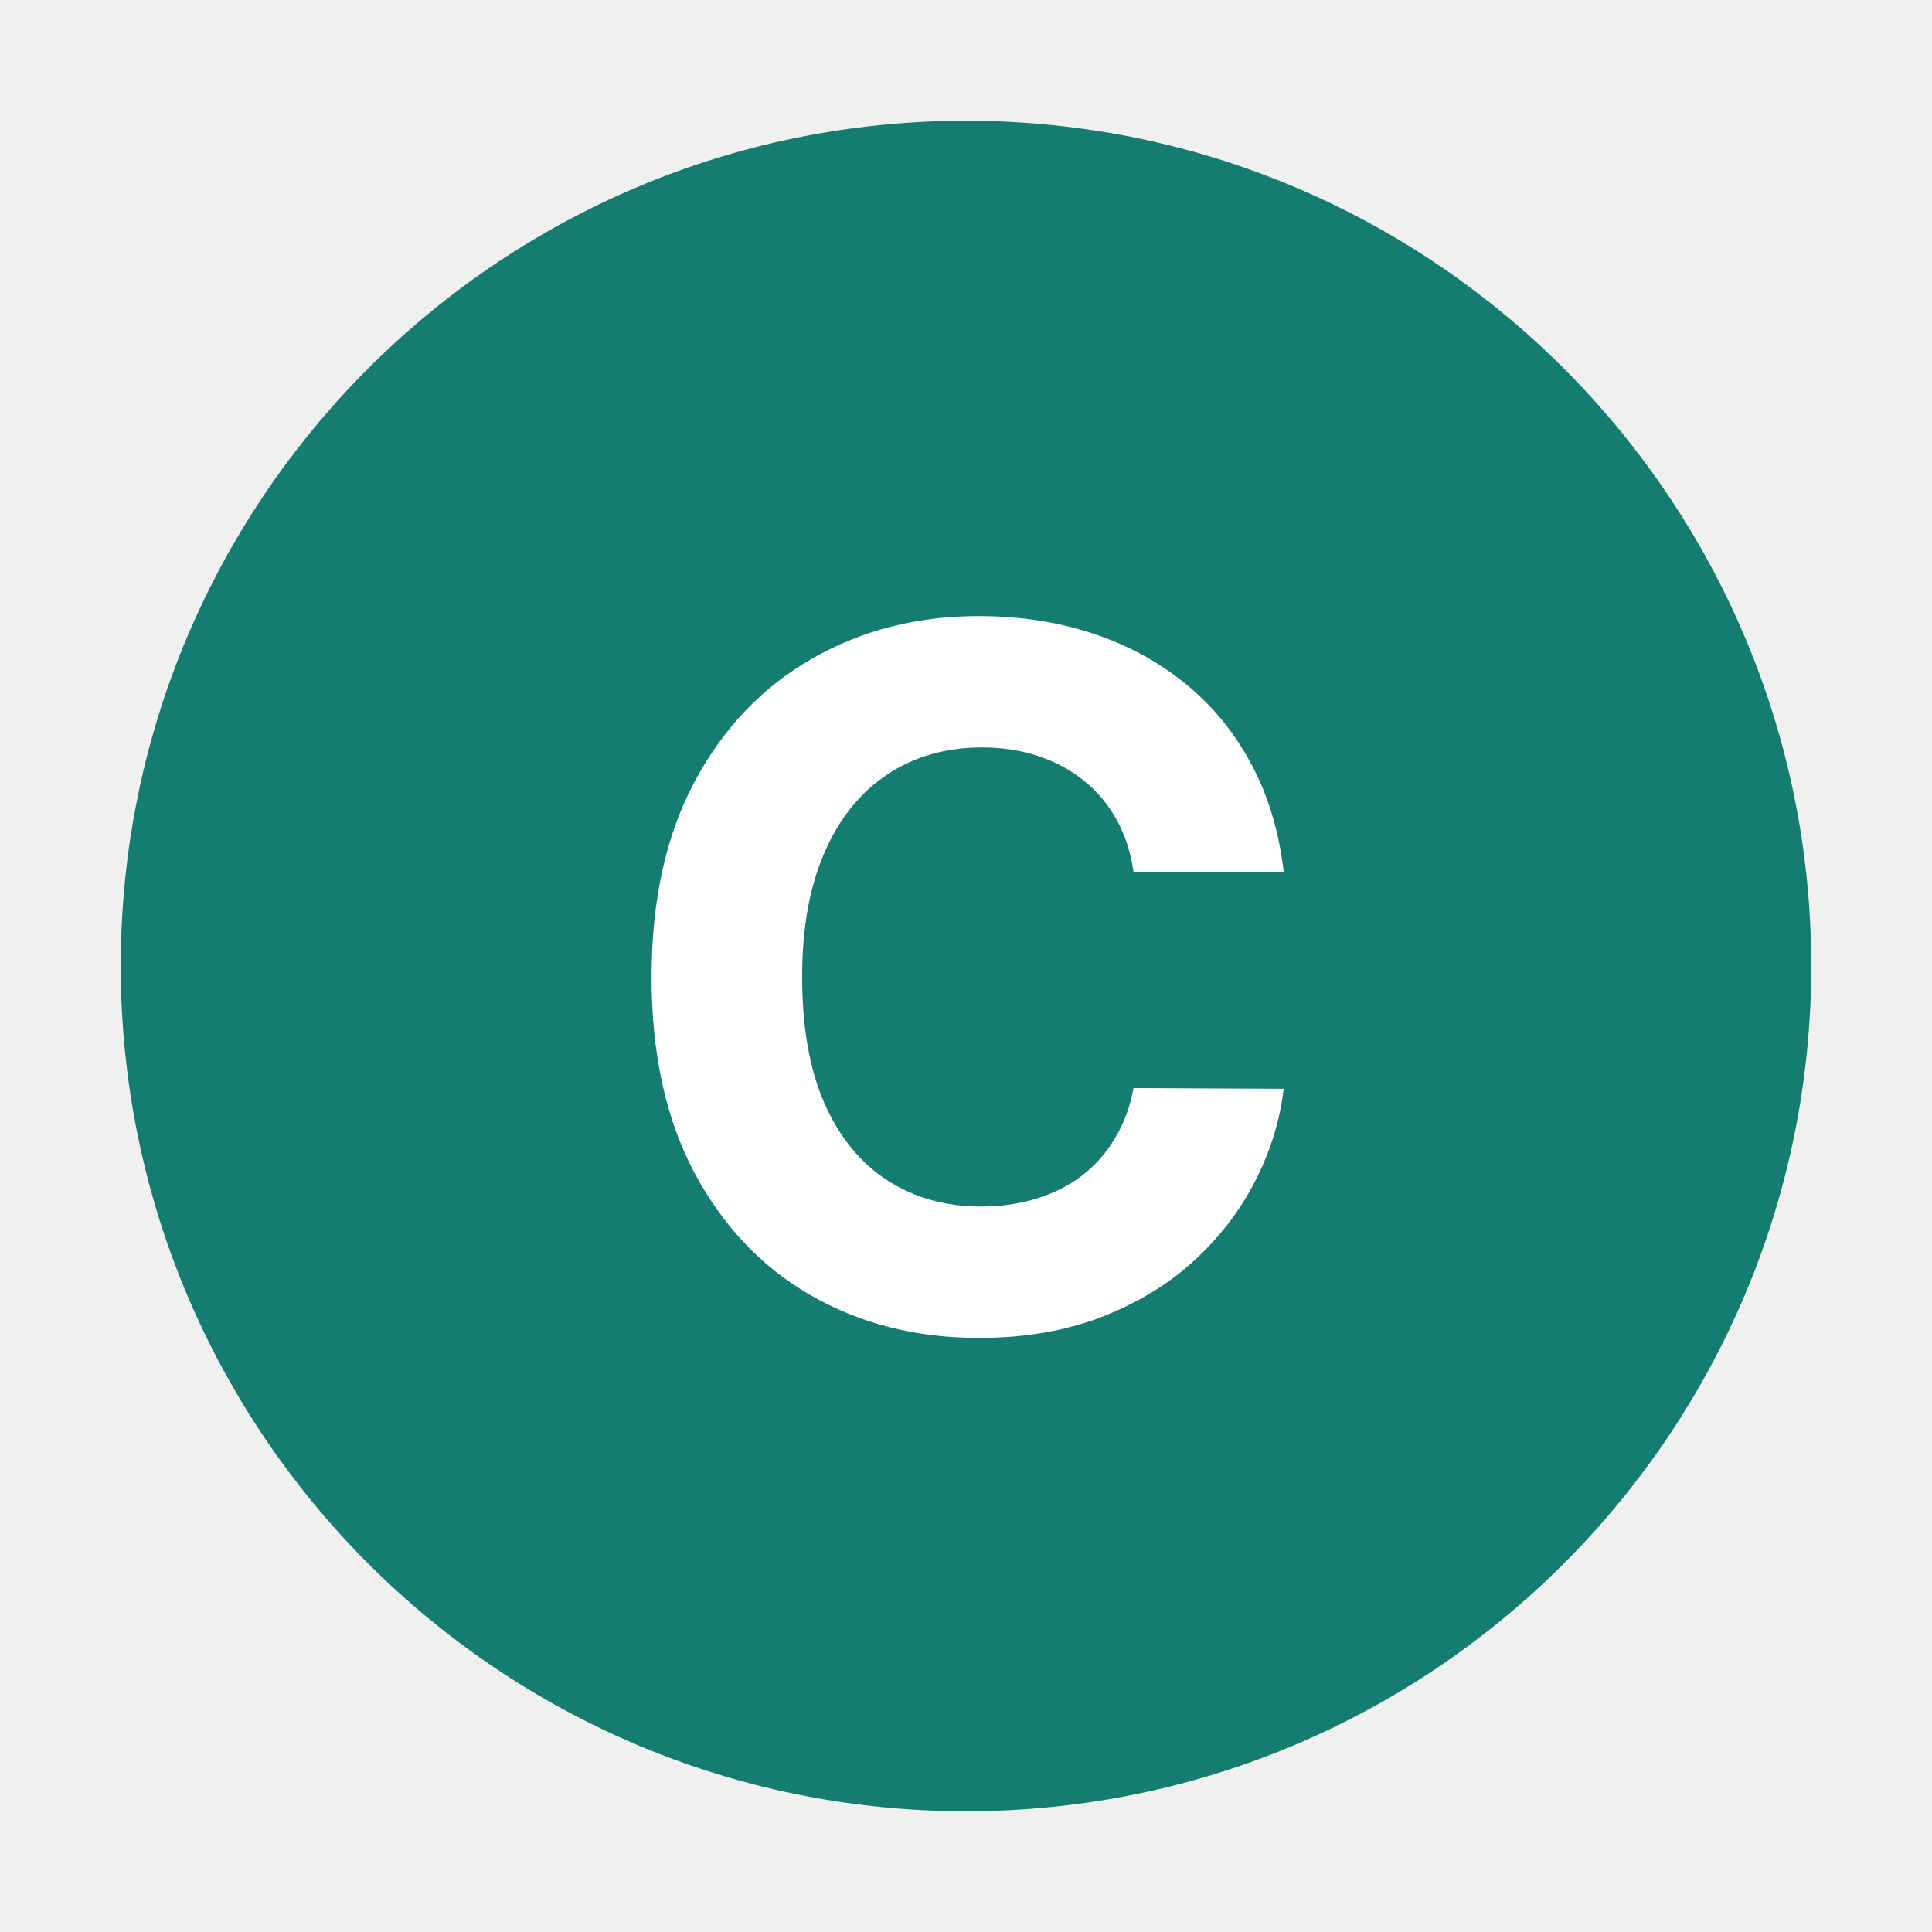
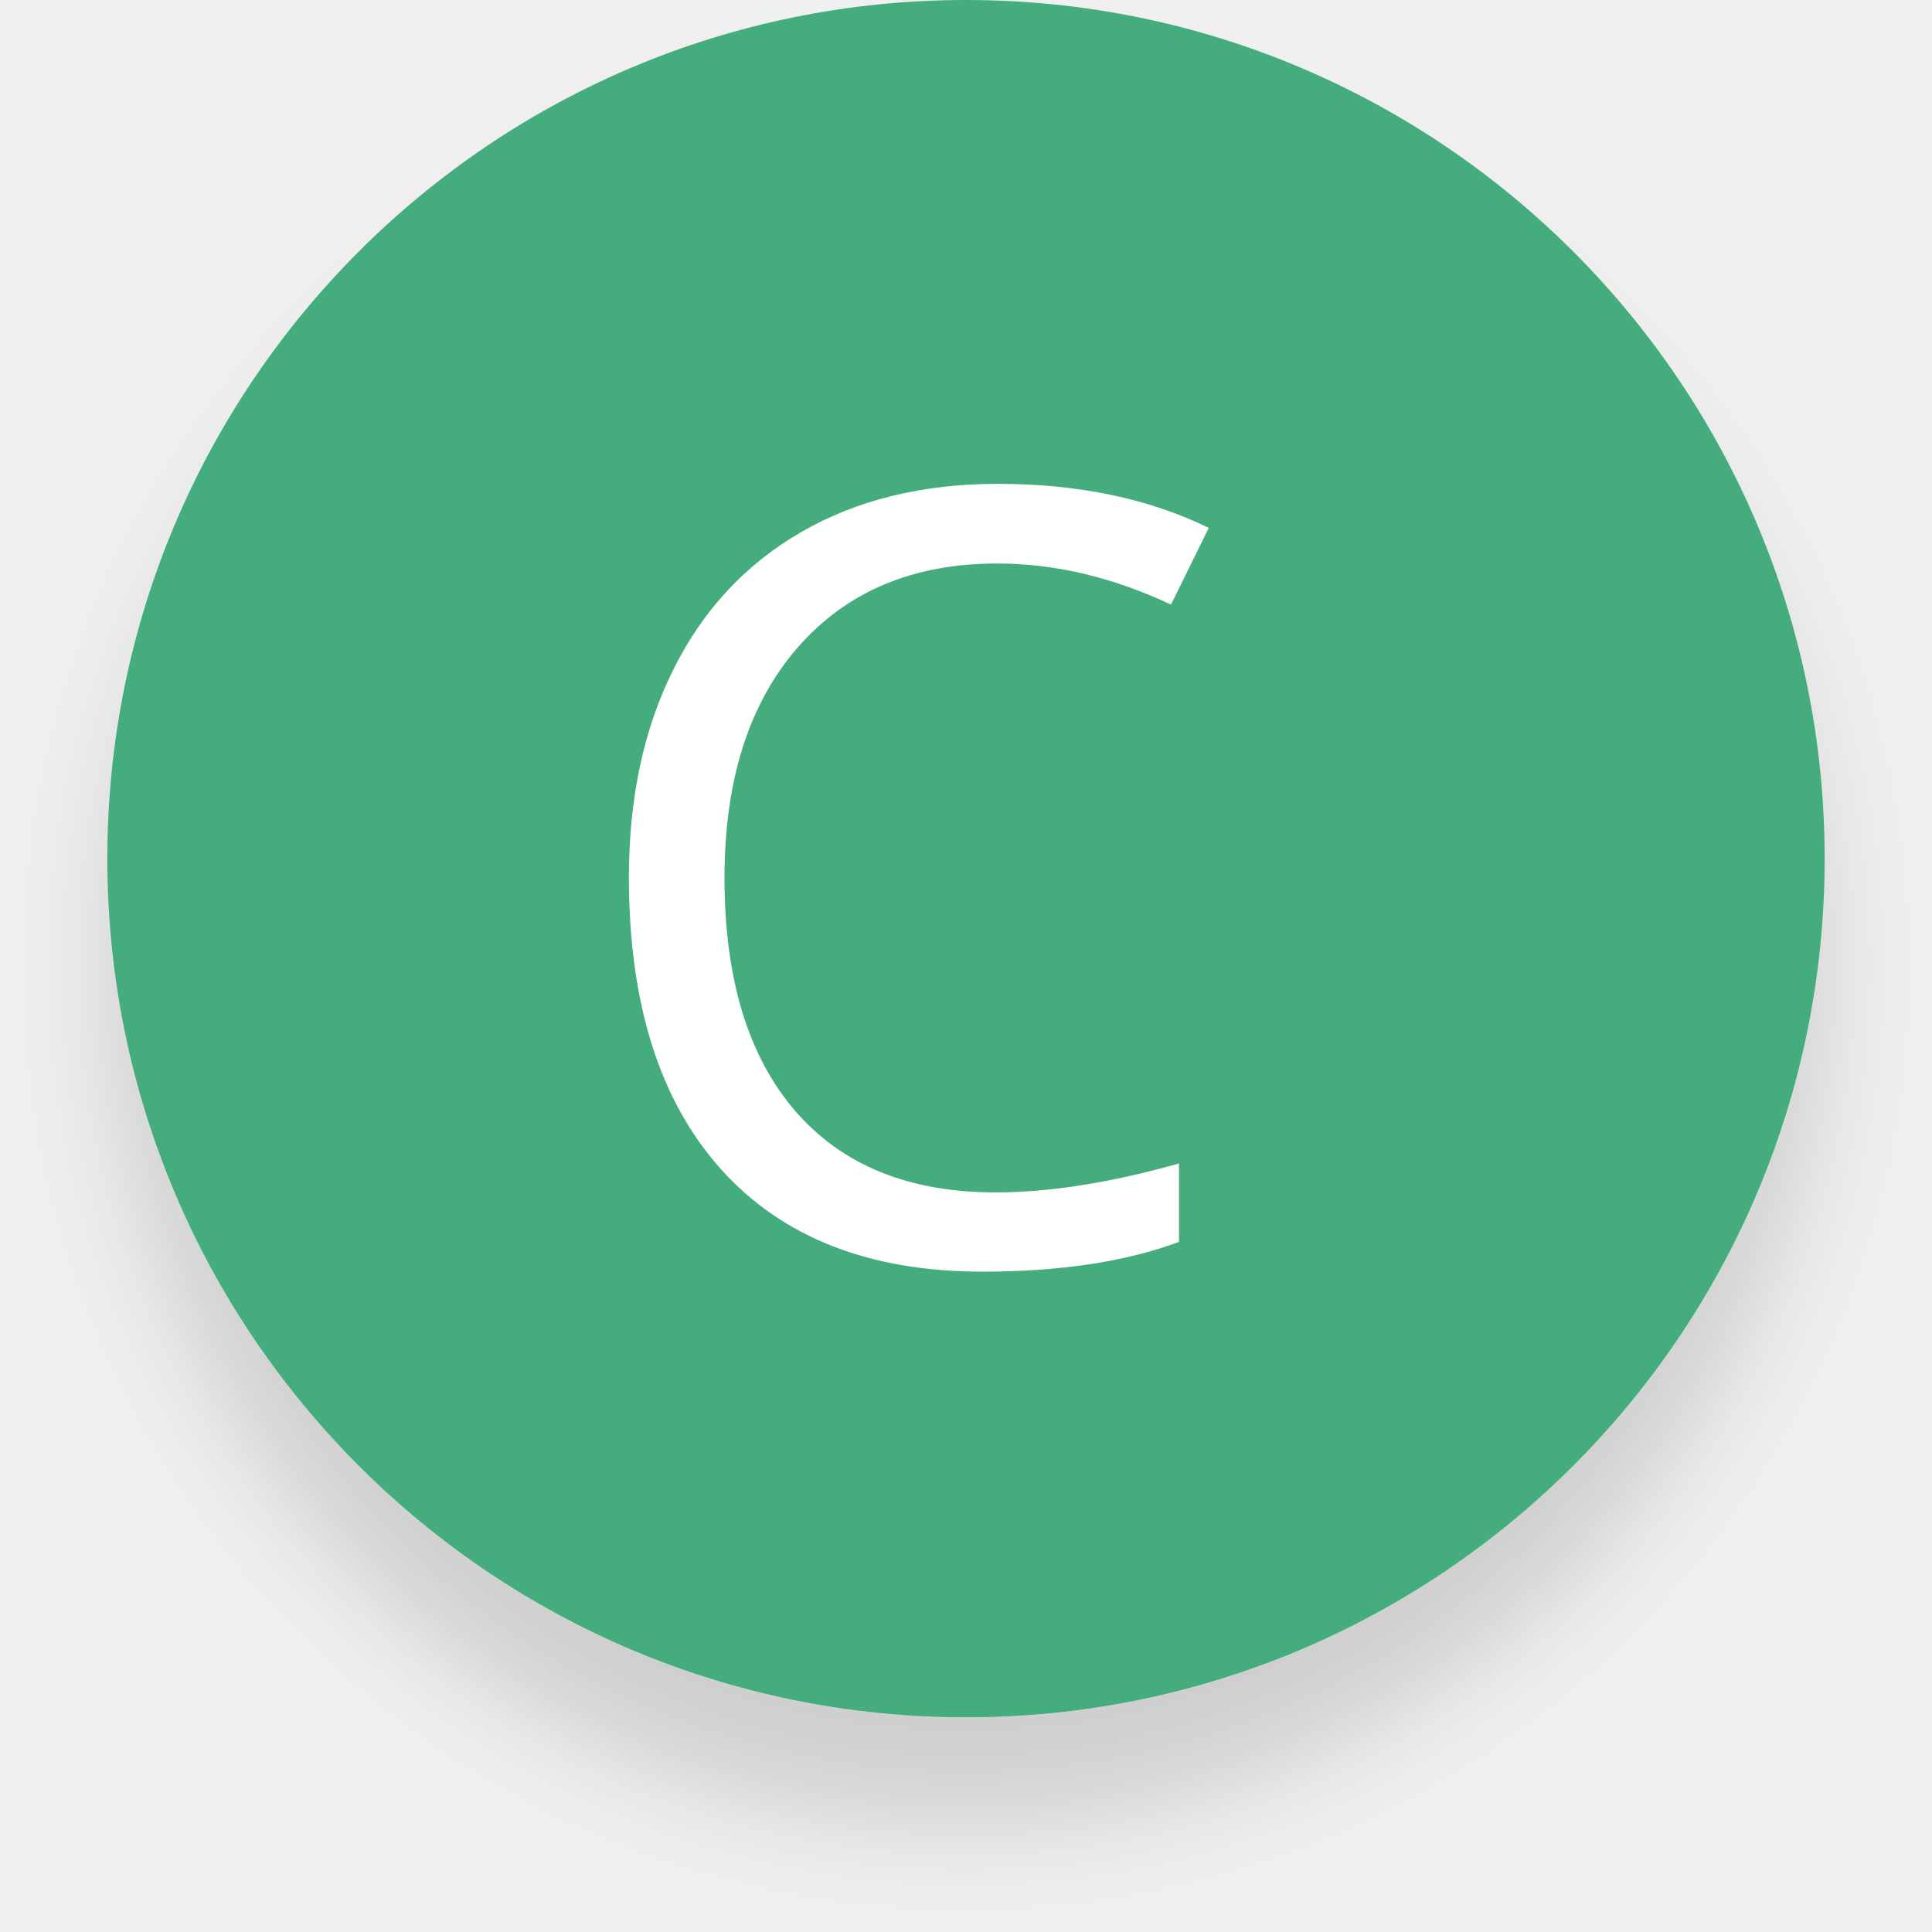
- <svg xmlns="http://www.w3.org/2000/svg" width="16" height="16" viewBox="0 0 16 16" fill="none">
-   <path d="M1 8C1 4.134 4.134 1 8 1C11.866 1 15 4.134 15 8C15 11.866 11.866 15 8 15C4.134 15 1 11.866 1 8Z" fill="#147D6F" />
-   <path d="M10.631 7.219H9.387C9.364 7.058 9.318 6.915 9.248 6.79C9.178 6.663 9.088 6.555 8.978 6.466C8.868 6.377 8.741 6.309 8.597 6.261C8.455 6.214 8.301 6.19 8.134 6.19C7.833 6.19 7.571 6.265 7.347 6.415C7.124 6.563 6.95 6.778 6.827 7.063C6.704 7.345 6.643 7.688 6.643 8.091C6.643 8.506 6.704 8.854 6.827 9.136C6.952 9.419 7.127 9.632 7.35 9.776C7.574 9.92 7.832 9.992 8.126 9.992C8.29 9.992 8.443 9.97 8.583 9.926C8.725 9.883 8.851 9.819 8.961 9.736C9.071 9.651 9.162 9.547 9.234 9.426C9.307 9.305 9.359 9.167 9.387 9.011L10.631 9.017C10.599 9.284 10.519 9.542 10.39 9.79C10.263 10.036 10.091 10.257 9.876 10.452C9.662 10.645 9.406 10.798 9.109 10.912C8.813 11.024 8.479 11.08 8.106 11.08C7.587 11.08 7.123 10.962 6.714 10.727C6.306 10.492 5.985 10.152 5.748 9.707C5.513 9.262 5.396 8.724 5.396 8.091C5.396 7.456 5.515 6.917 5.753 6.472C5.992 6.027 6.316 5.688 6.725 5.455C7.134 5.22 7.594 5.102 8.106 5.102C8.443 5.102 8.755 5.15 9.043 5.244C9.333 5.339 9.59 5.477 9.813 5.659C10.037 5.839 10.218 6.06 10.359 6.321C10.501 6.582 10.591 6.882 10.631 7.219Z" fill="white" />
+ <svg xmlns="http://www.w3.org/2000/svg" xmlns:xlink="http://www.w3.org/1999/xlink" width="72px" height="72px" viewBox="0 0 72 72" version="1.1">
+   <defs>
+     <filter x="-50%" y="-50%" width="200%" height="200%" filterUnits="objectBoundingBox" id="filter-1">
+       <feOffset dx="0" dy="4" in="SourceAlpha" result="shadowOffsetOuter1" />
+       <feGaussianBlur stdDeviation="2" in="shadowOffsetOuter1" result="shadowBlurOuter1" />
+       <feColorMatrix values="0 0 0 0 0   0 0 0 0 0   0 0 0 0 0  0 0 0 0.14 0" in="shadowBlurOuter1" type="matrix" result="shadowMatrixOuter1" />
+       <feMerge>
+         <feMergeNode in="shadowMatrixOuter1" />
+         <feMergeNode in="SourceGraphic" />
+       </feMerge>
+     </filter>
+     <circle id="path-2" cx="32" cy="32" r="32" />
+     <filter x="-50%" y="-50%" width="200%" height="200%" filterUnits="objectBoundingBox" id="filter-4">
+       <feOffset dx="0" dy="4" in="SourceAlpha" result="shadowOffsetOuter1" />
+       <feGaussianBlur stdDeviation="2" in="shadowOffsetOuter1" result="shadowBlurOuter1" />
+       <feColorMatrix values="0 0 0 0 0   0 0 0 0 0   0 0 0 0 0  0 0 0 0.14 0" in="shadowBlurOuter1" type="matrix" result="shadowMatrixOuter1" />
+       <feOffset dx="0" dy="1" in="SourceAlpha" result="shadowOffsetInner1" />
+       <feGaussianBlur stdDeviation="0" in="shadowOffsetInner1" result="shadowBlurInner1" />
+       <feComposite in="shadowBlurInner1" in2="SourceAlpha" operator="arithmetic" k2="-1" k3="1" result="shadowInnerInner1" />
+       <feColorMatrix values="0 0 0 0 1   0 0 0 0 1   0 0 0 0 1  0 0 0 0.14 0" in="shadowInnerInner1" type="matrix" result="shadowMatrixInner1" />
+       <feOffset dx="0" dy="-1" in="SourceAlpha" result="shadowOffsetInner2" />
+       <feGaussianBlur stdDeviation="0" in="shadowOffsetInner2" result="shadowBlurInner2" />
+       <feComposite in="shadowBlurInner2" in2="SourceAlpha" operator="arithmetic" k2="-1" k3="1" result="shadowInnerInner2" />
+       <feColorMatrix values="0 0 0 0 0   0 0 0 0 0   0 0 0 0 0  0 0 0 0.14 0" in="shadowInnerInner2" type="matrix" result="shadowMatrixInner2" />
+       <feMerge>
+         <feMergeNode in="shadowMatrixOuter1" />
+         <feMergeNode in="SourceGraphic" />
+         <feMergeNode in="shadowMatrixInner1" />
+         <feMergeNode in="shadowMatrixInner2" />
+       </feMerge>
+     </filter>
+     <path id="path-5" d="M32 61C49.673 61 64 48.016 64 32 64 15.984 49.673 3 32 3 14.327 3 0 15.984 0 32 0 48.016 14.327 61 32 61Z" />
+   </defs>
+   <g id="Page-1" stroke="none" stroke-width="1" fill="none" fill-rule="evenodd">
+     <g id="Artboard-1" transform="translate(-298, -91)">
+       <g id="BG" transform="translate(302, 91)">
+         <g id="Icon">
+           <mask id="mask-3" fill="white">
+             <use xlink:href="#path-2" />
+           </mask>
+           <use id="Mask" fill="#44AD7D" filter="url(#filter-1)" xlink:href="#path-2" />
+           <mask id="mask-6" fill="white">
+             <use xlink:href="#path-5" />
+           </mask>
+           <text id="C" mask="url(#mask-6)" font-family="Open Sans, Helvetica Neueu, Sans-serif" font-size="40" font-weight="normal" fill="#FFFFFF">
+             <tspan x="17" y="47">
+               C
+             </tspan>
+           </text>
+         </g>
+       </g>
+     </g>
+   </g>
</svg>
